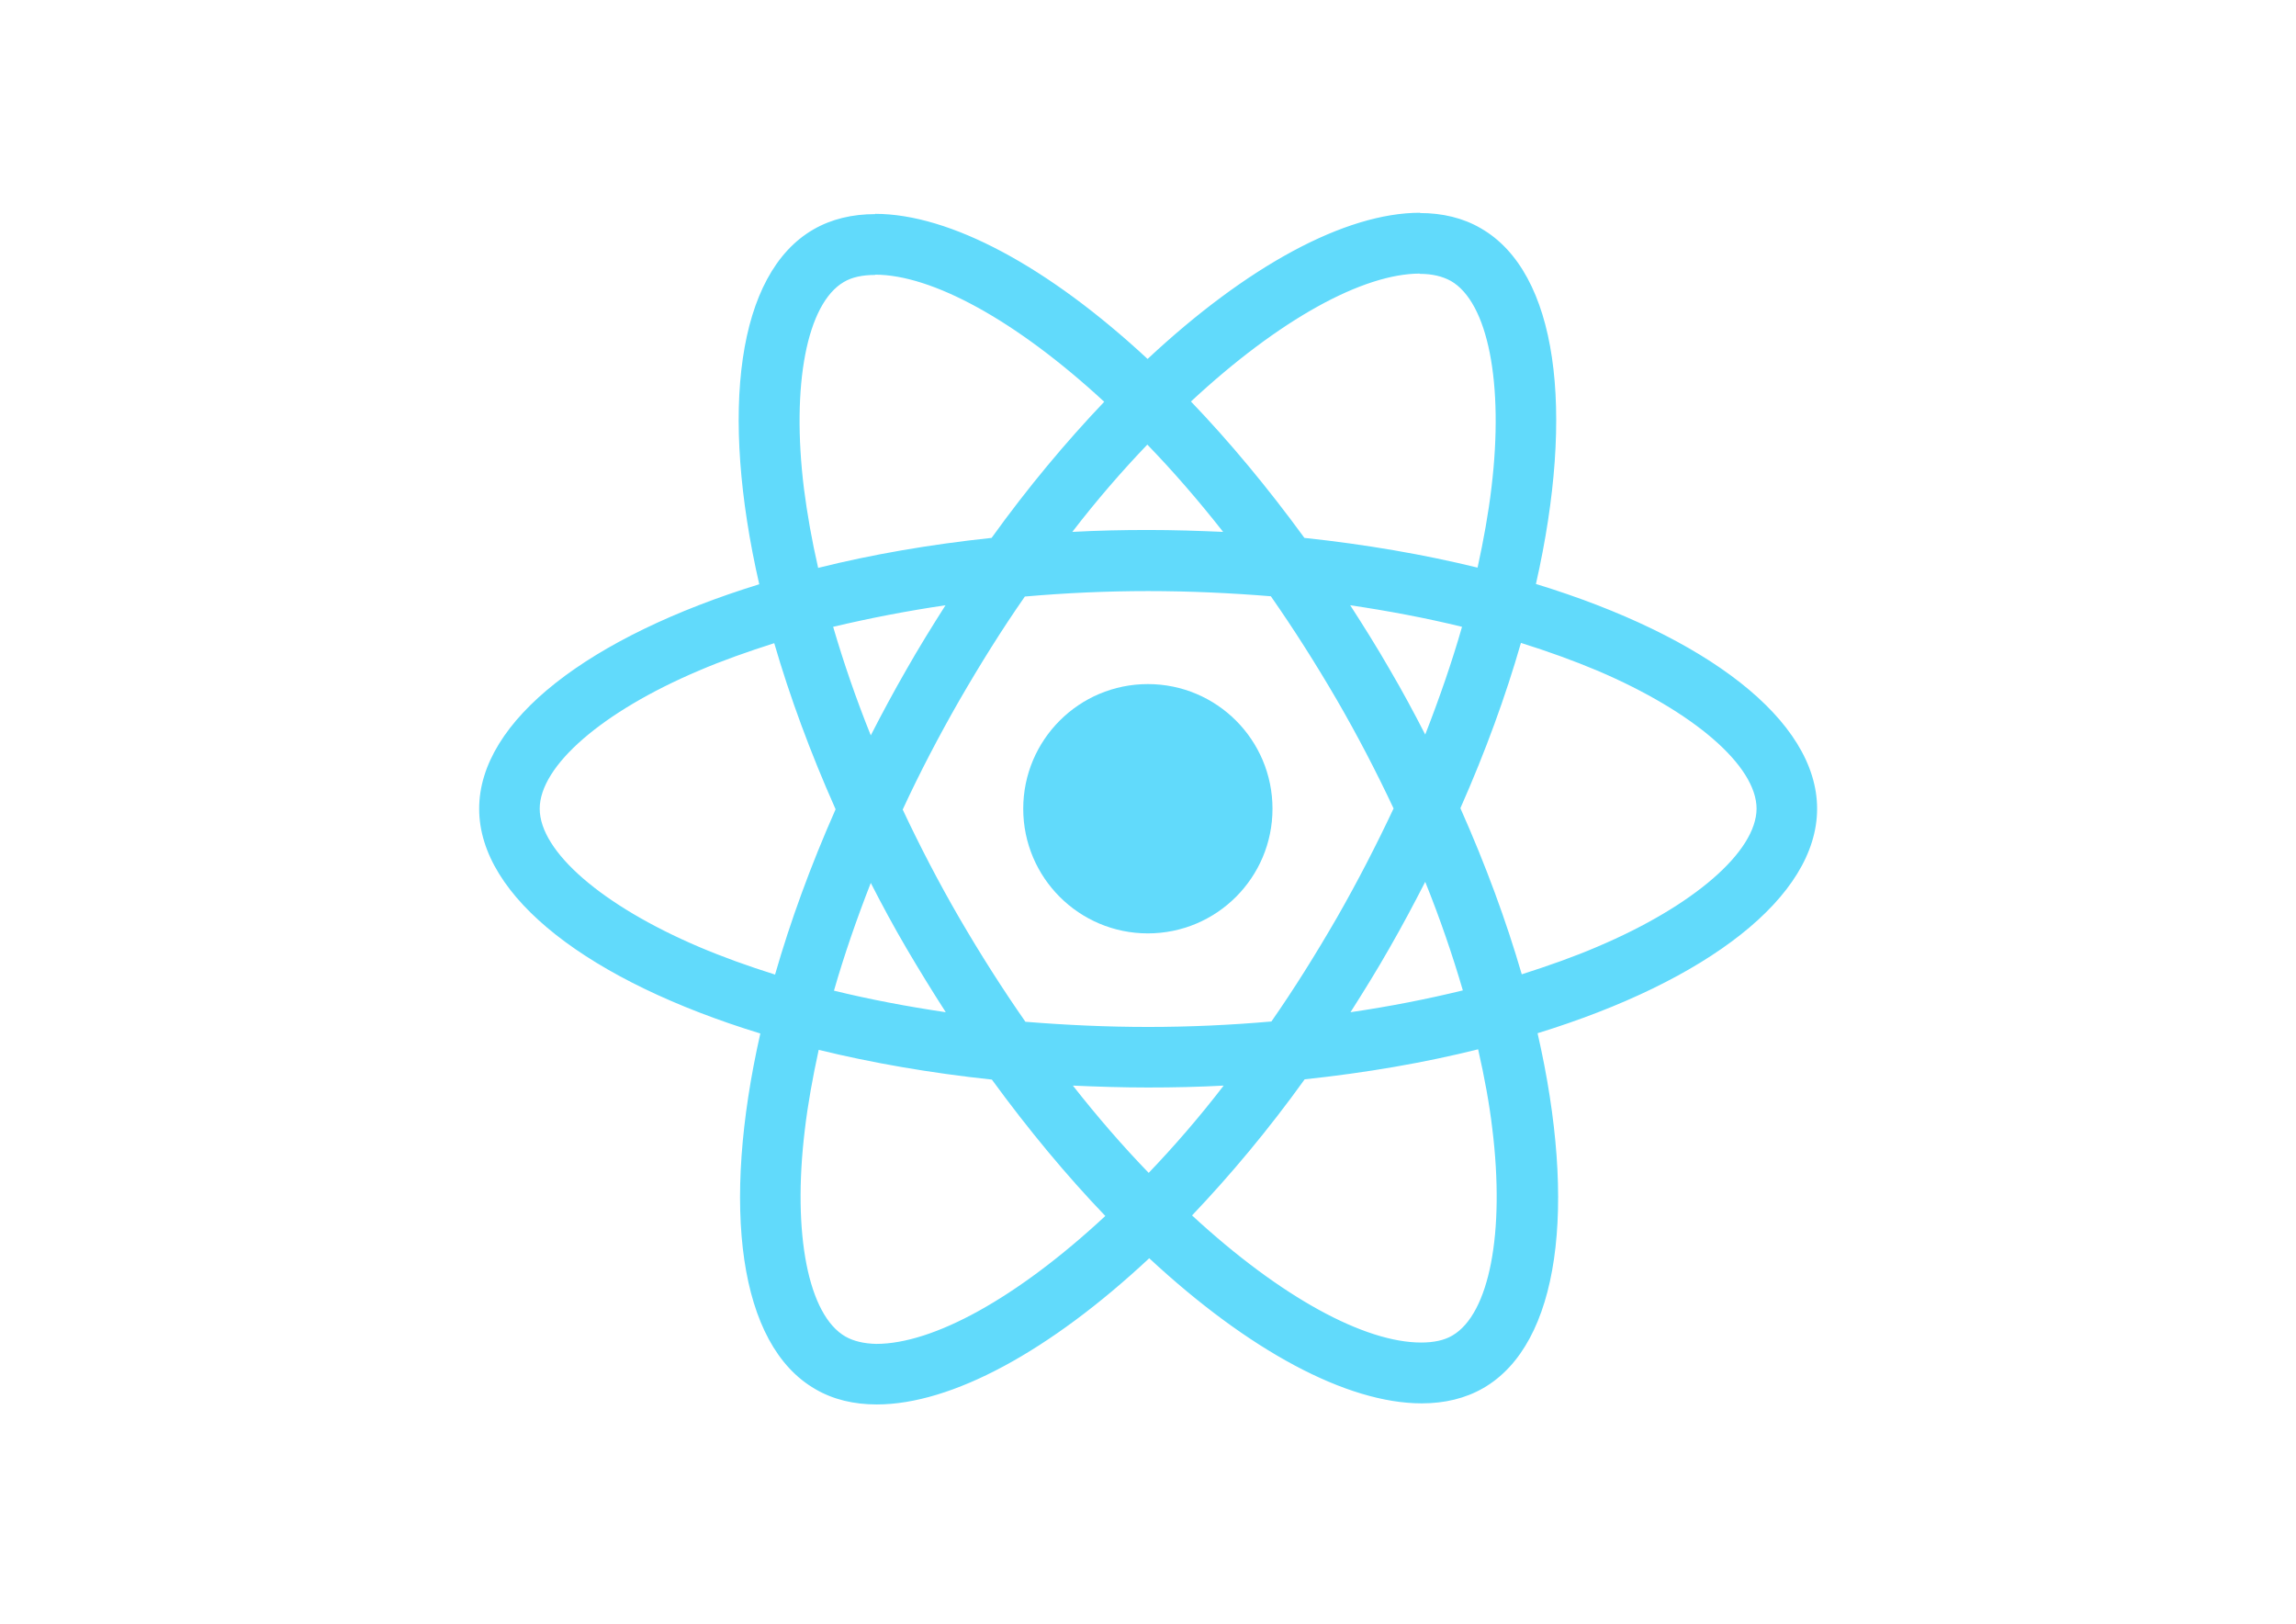
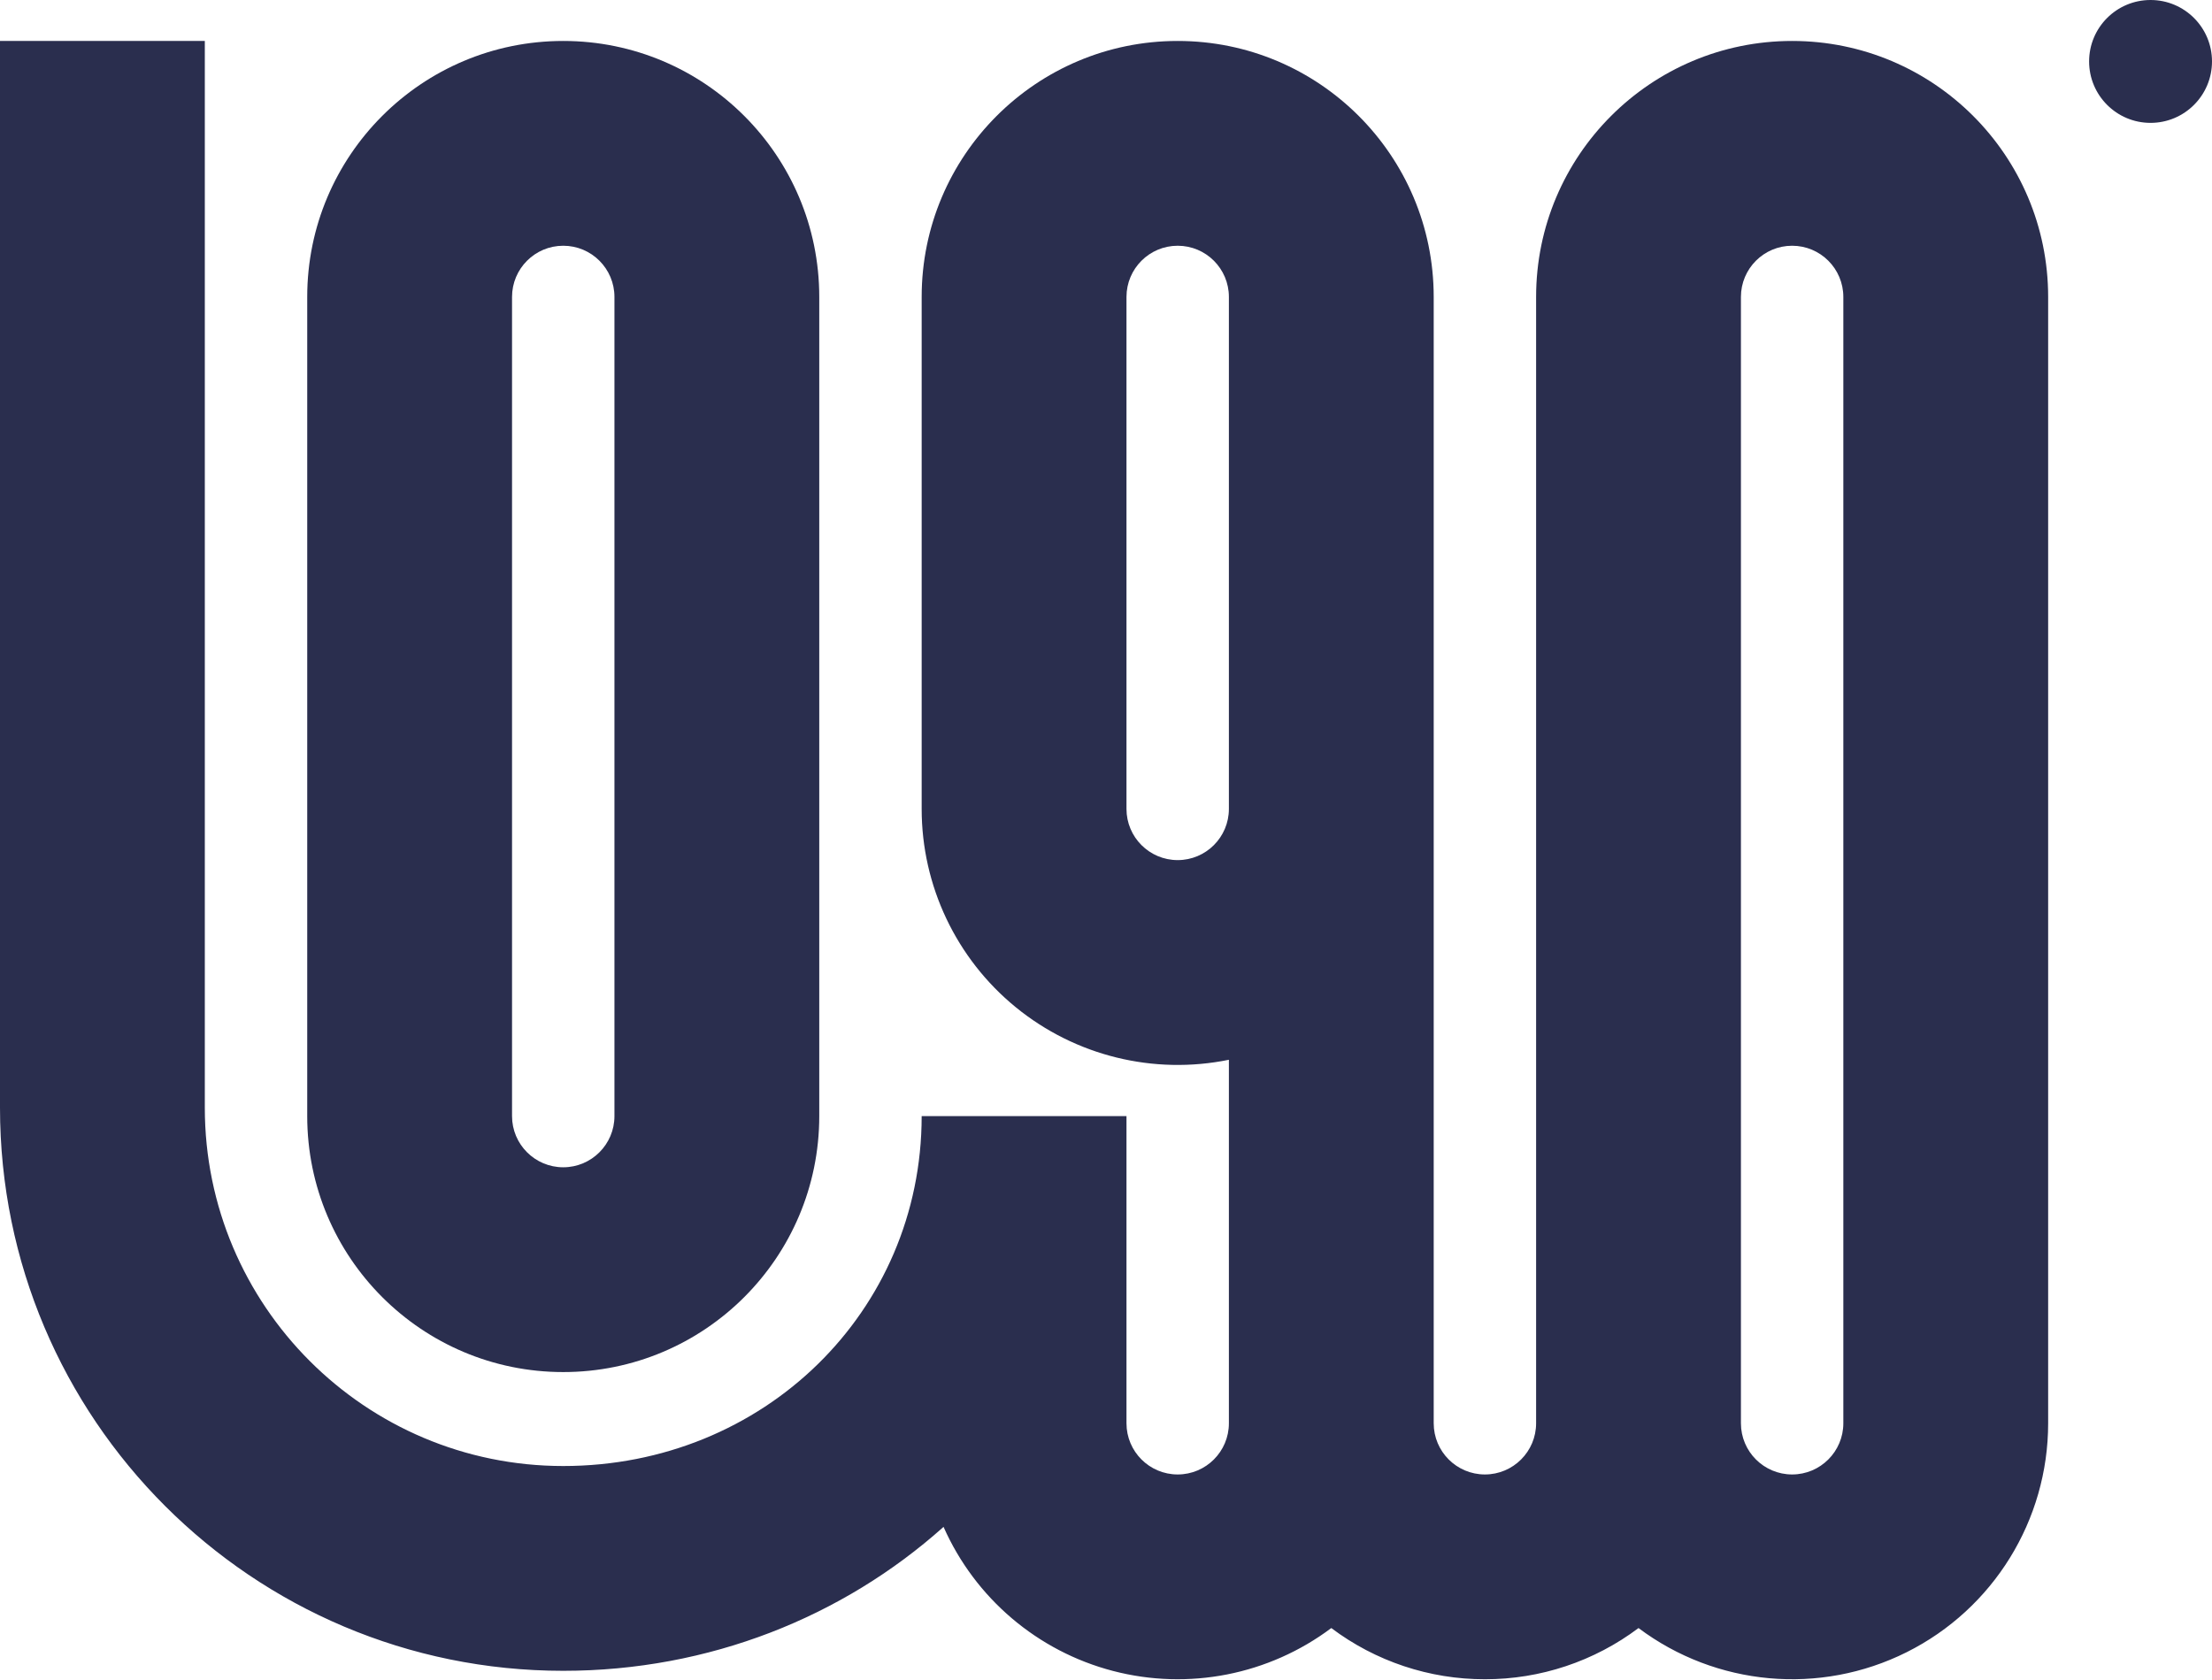
- <svg xmlns="http://www.w3.org/2000/svg" viewBox="0 0 841.9 595.3">
-   <g fill="#61DAFB">
-     <path d="M666.3 296.5c0-32.5-40.7-63.3-103.1-82.4 14.4-63.6 8-114.2-20.2-130.4-6.5-3.8-14.1-5.6-22.4-5.6v22.3c4.6 0 8.3.9 11.4 2.6 13.6 7.8 19.5 37.5 14.9 75.7-1.1 9.4-2.9 19.3-5.1 29.4-19.6-4.8-41-8.5-63.5-10.9-13.5-18.5-27.5-35.3-41.6-50 32.6-30.3 63.2-46.9 84-46.9V78c-27.5 0-63.5 19.6-99.9 53.6-36.4-33.8-72.4-53.2-99.9-53.2v22.3c20.7 0 51.4 16.5 84 46.6-14 14.7-28 31.4-41.3 49.9-22.6 2.4-44 6.1-63.6 11-2.3-10-4-19.7-5.2-29-4.7-38.2 1.1-67.9 14.6-75.8 3-1.8 6.9-2.6 11.5-2.6V78.5c-8.4 0-16 1.8-22.6 5.6-28.1 16.2-34.4 66.7-19.9 130.1-62.2 19.2-102.7 49.9-102.7 82.3 0 32.5 40.7 63.3 103.1 82.4-14.4 63.6-8 114.2 20.2 130.4 6.5 3.8 14.1 5.6 22.5 5.6 27.5 0 63.5-19.6 99.9-53.6 36.4 33.8 72.4 53.2 99.9 53.2 8.4 0 16-1.8 22.6-5.6 28.1-16.2 34.4-66.7 19.9-130.1 62-19.1 102.5-49.9 102.5-82.3zm-130.2-66.7c-3.7 12.9-8.3 26.2-13.5 39.5-4.1-8-8.4-16-13.1-24-4.6-8-9.5-15.8-14.4-23.4 14.2 2.1 27.9 4.7 41 7.9zm-45.8 106.5c-7.8 13.5-15.8 26.3-24.1 38.2-14.9 1.3-30 2-45.2 2-15.1 0-30.2-.7-45-1.9-8.3-11.9-16.4-24.6-24.2-38-7.6-13.1-14.5-26.4-20.8-39.8 6.2-13.4 13.2-26.8 20.7-39.9 7.8-13.5 15.8-26.3 24.1-38.2 14.9-1.3 30-2 45.2-2 15.1 0 30.2.7 45 1.9 8.3 11.9 16.4 24.6 24.2 38 7.6 13.1 14.5 26.4 20.8 39.8-6.3 13.4-13.2 26.8-20.7 39.9zm32.3-13c5.4 13.4 10 26.8 13.8 39.8-13.1 3.2-26.9 5.9-41.2 8 4.9-7.7 9.8-15.6 14.4-23.7 4.6-8 8.9-16.1 13-24.1zM421.2 430c-9.3-9.6-18.6-20.3-27.8-32 9 .4 18.2.7 27.5.7 9.4 0 18.7-.2 27.8-.7-9 11.7-18.3 22.4-27.5 32zm-74.4-58.9c-14.2-2.1-27.9-4.7-41-7.9 3.7-12.9 8.3-26.2 13.5-39.5 4.1 8 8.4 16 13.1 24 4.7 8 9.5 15.8 14.4 23.4zM420.7 163c9.3 9.6 18.6 20.3 27.8 32-9-.4-18.2-.7-27.5-.7-9.4 0-18.7.2-27.8.7 9-11.7 18.3-22.4 27.5-32zm-74 58.9c-4.9 7.7-9.8 15.6-14.4 23.7-4.6 8-8.9 16-13 24-5.4-13.4-10-26.8-13.8-39.8 13.1-3.1 26.9-5.8 41.2-7.9zm-90.5 125.2c-35.4-15.1-58.3-34.9-58.3-50.6 0-15.7 22.9-35.6 58.3-50.6 8.6-3.7 18-7 27.7-10.1 5.7 19.6 13.2 40 22.5 60.9-9.2 20.8-16.6 41.1-22.2 60.6-9.9-3.1-19.3-6.5-28-10.2zM310 490c-13.6-7.8-19.5-37.5-14.9-75.7 1.1-9.4 2.9-19.3 5.1-29.4 19.6 4.8 41 8.5 63.5 10.9 13.5 18.5 27.5 35.3 41.6 50-32.6 30.3-63.2 46.9-84 46.9-4.5-.1-8.3-1-11.3-2.7zm237.2-76.2c4.7 38.2-1.1 67.9-14.6 75.8-3 1.8-6.9 2.6-11.5 2.6-20.7 0-51.4-16.5-84-46.6 14-14.7 28-31.4 41.3-49.9 22.6-2.4 44-6.1 63.6-11 2.3 10.1 4.1 19.8 5.2 29.1zm38.5-66.7c-8.6 3.7-18 7-27.7 10.1-5.7-19.6-13.2-40-22.5-60.9 9.2-20.8 16.6-41.1 22.2-60.6 9.9 3.1 19.3 6.5 28.1 10.2 35.4 15.1 58.3 34.9 58.3 50.6-.1 15.7-23 35.6-58.4 50.6zM320.8 78.4z" />
-     <circle cx="420.9" cy="296.5" r="45.7" />
-     <path d="M520.5 78.1z" />
-   </g>
+ <svg xmlns="http://www.w3.org/2000/svg" width="54" height="41" fill="none" viewBox="0 0 54 41">
+   <path fill="#2A2E4E" d="M54 1.5a1.5 1.5 0 1 1-3 0 1.5 1.5 0 0 1 3 0Z" />
+   <path fill="#2A2E4E" fill-rule="evenodd" d="M13.75 40.794C6.156 40.794 0 34.638 0 27.044V1h5v26.044a8.75 8.75 0 0 0 8.75 8.75c4.893 0 8.75-3.771 8.75-8.544h5v7.5a1.25 1.25 0 0 0 2.5 0v-8.875a6.25 6.25 0 0 1-7.5-6.125V7.25a6.25 6.25 0 1 1 12.5 0v27.5a1.25 1.25 0 1 0 2.5 0V7.25a6.25 6.25 0 1 1 12.5 0v27.5a6.25 6.25 0 0 1-10 5A6.222 6.222 0 0 1 36.25 41a6.222 6.222 0 0 1-3.75-1.25 6.251 6.251 0 0 1-9.466-2.47c-2.456 2.197-5.723 3.514-9.284 3.514Zm30-4.794c-.69 0-1.25-.56-1.25-1.25V7.25a1.25 1.25 0 1 1 2.5 0v27.5c0 .69-.56 1.25-1.25 1.25ZM30 19.75a1.25 1.25 0 0 1-2.5 0V7.25a1.25 1.25 0 1 1 2.5 0v12.5Z" clip-rule="evenodd" />
+   <path fill="#2A2E4E" fill-rule="evenodd" d="M7.5 27.25a6.25 6.25 0 1 0 12.5 0v-20a6.25 6.25 0 1 0-12.5 0v20Zm6.25 1.25c-.69 0-1.25-.56-1.25-1.25v-20a1.25 1.25 0 1 1 2.5 0v20c0 .69-.56 1.25-1.25 1.25Z" clip-rule="evenodd" />
</svg>
